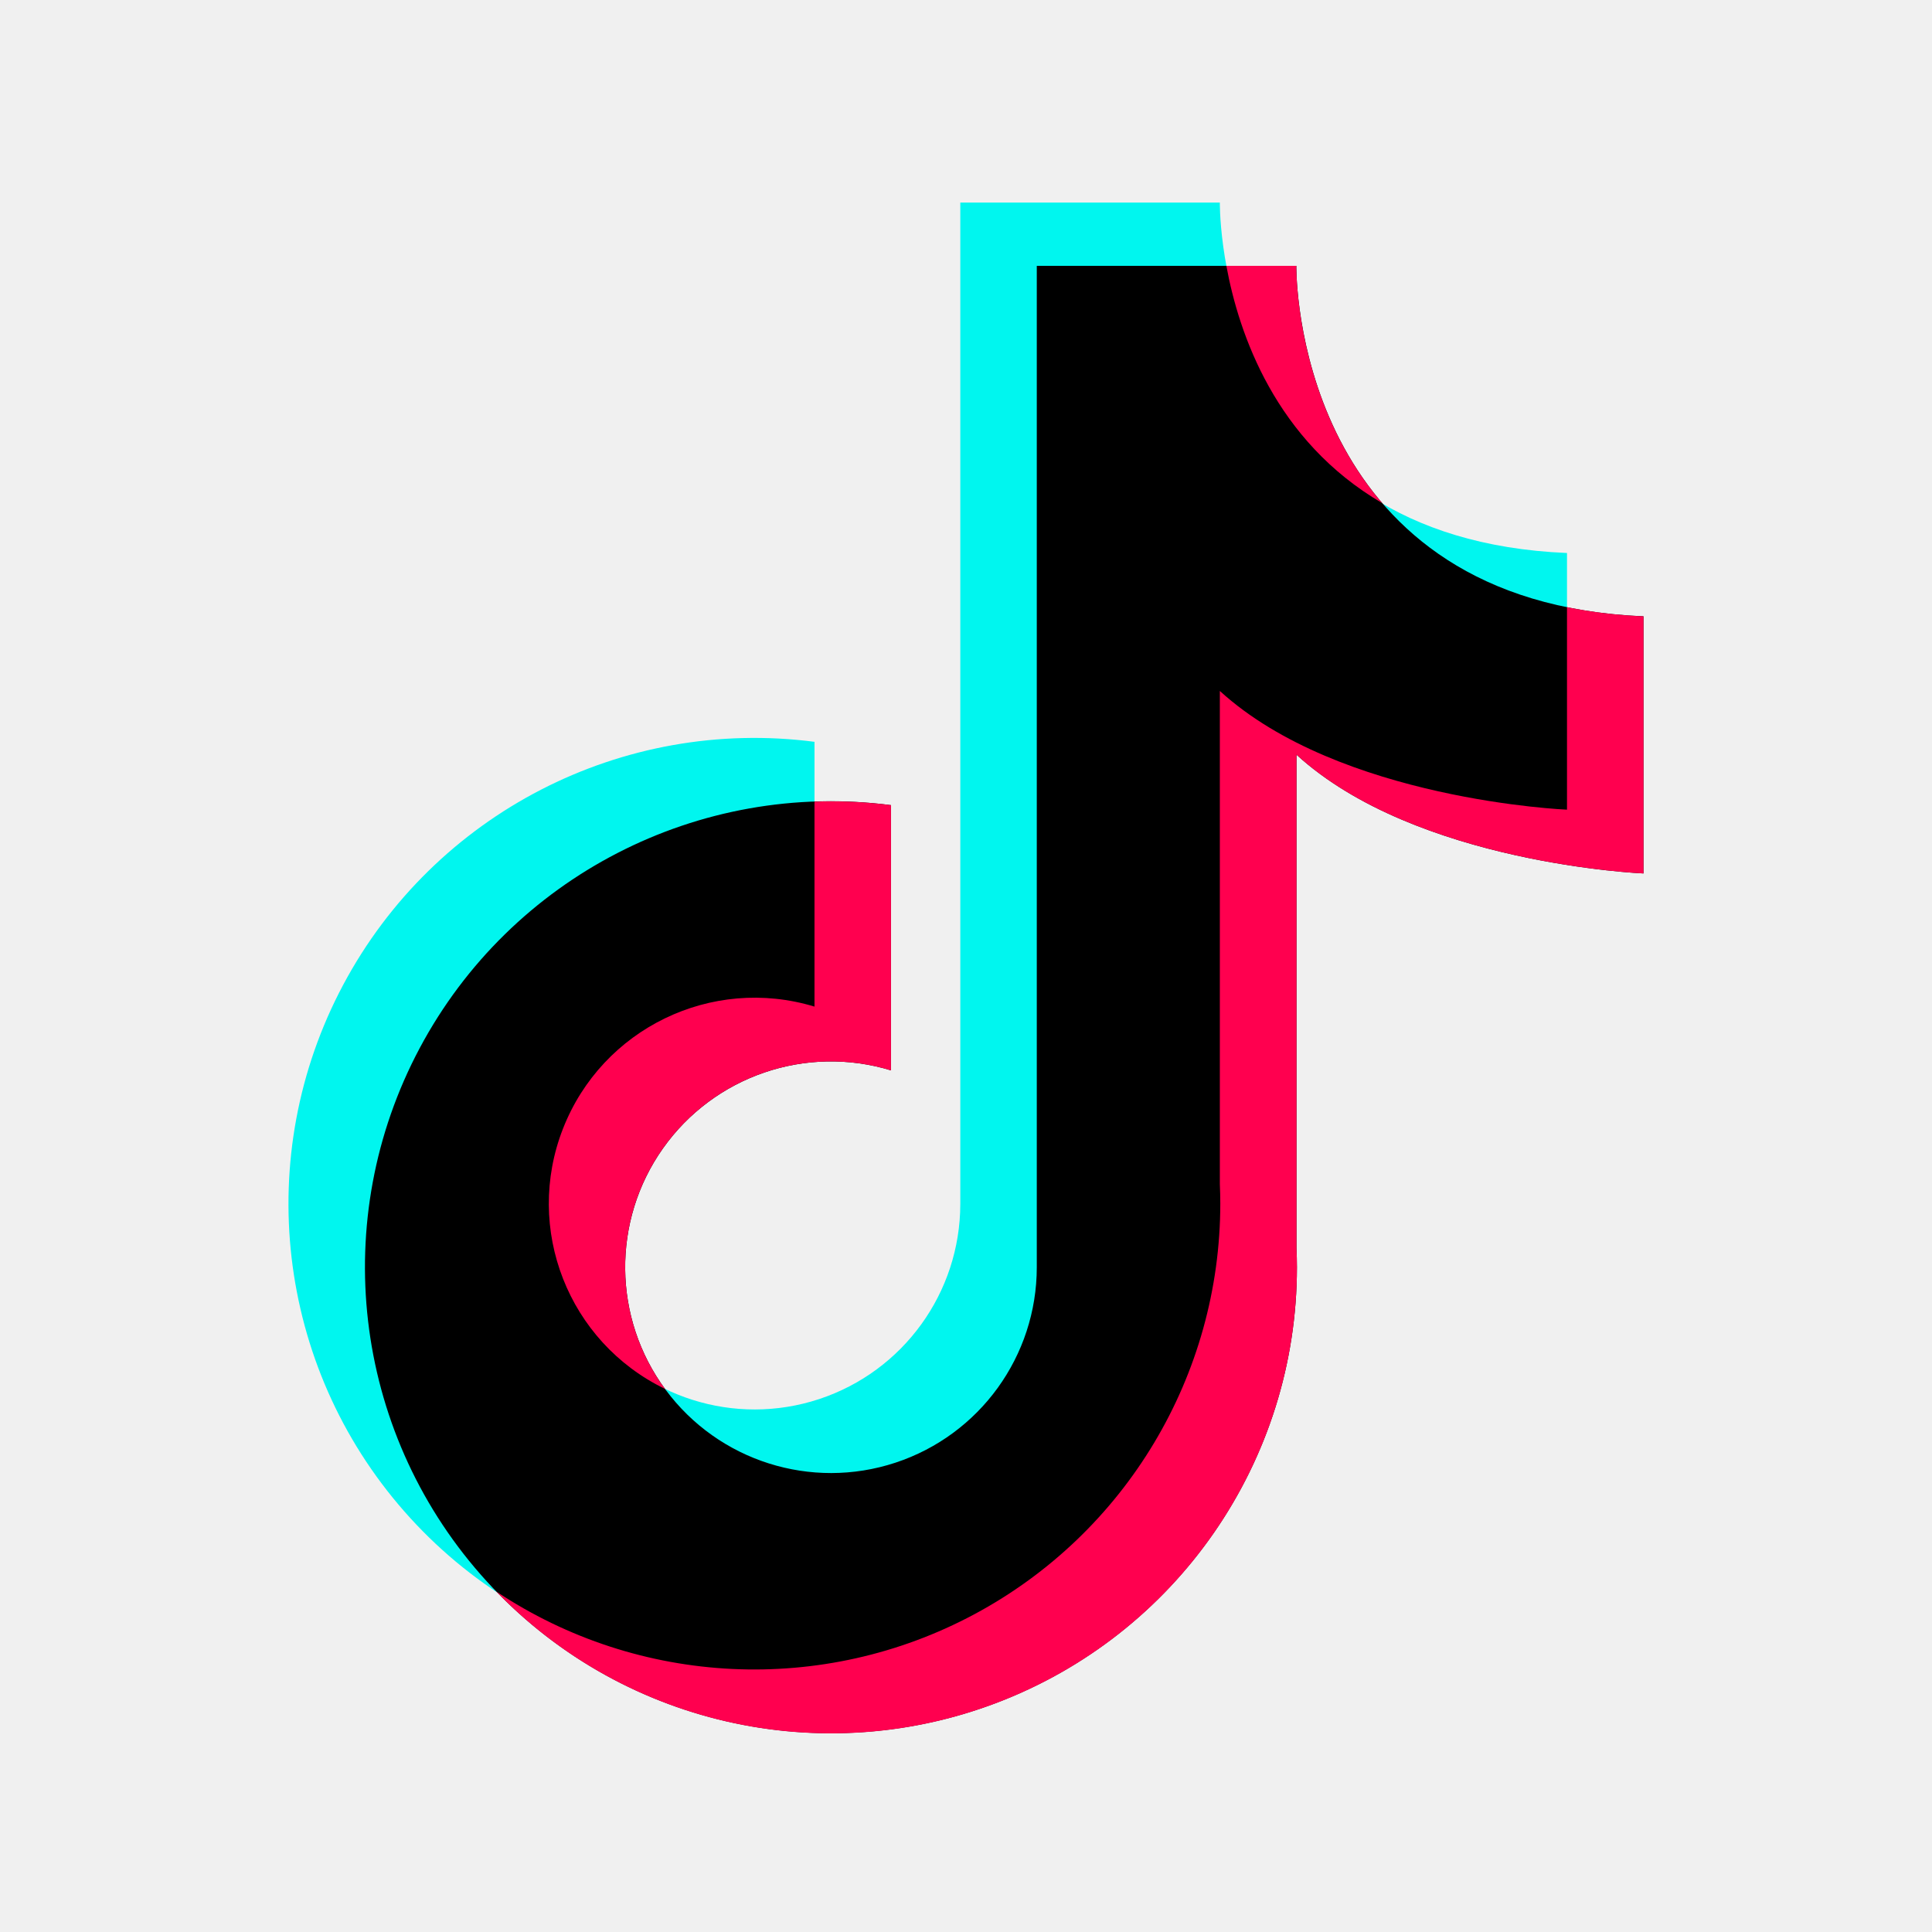
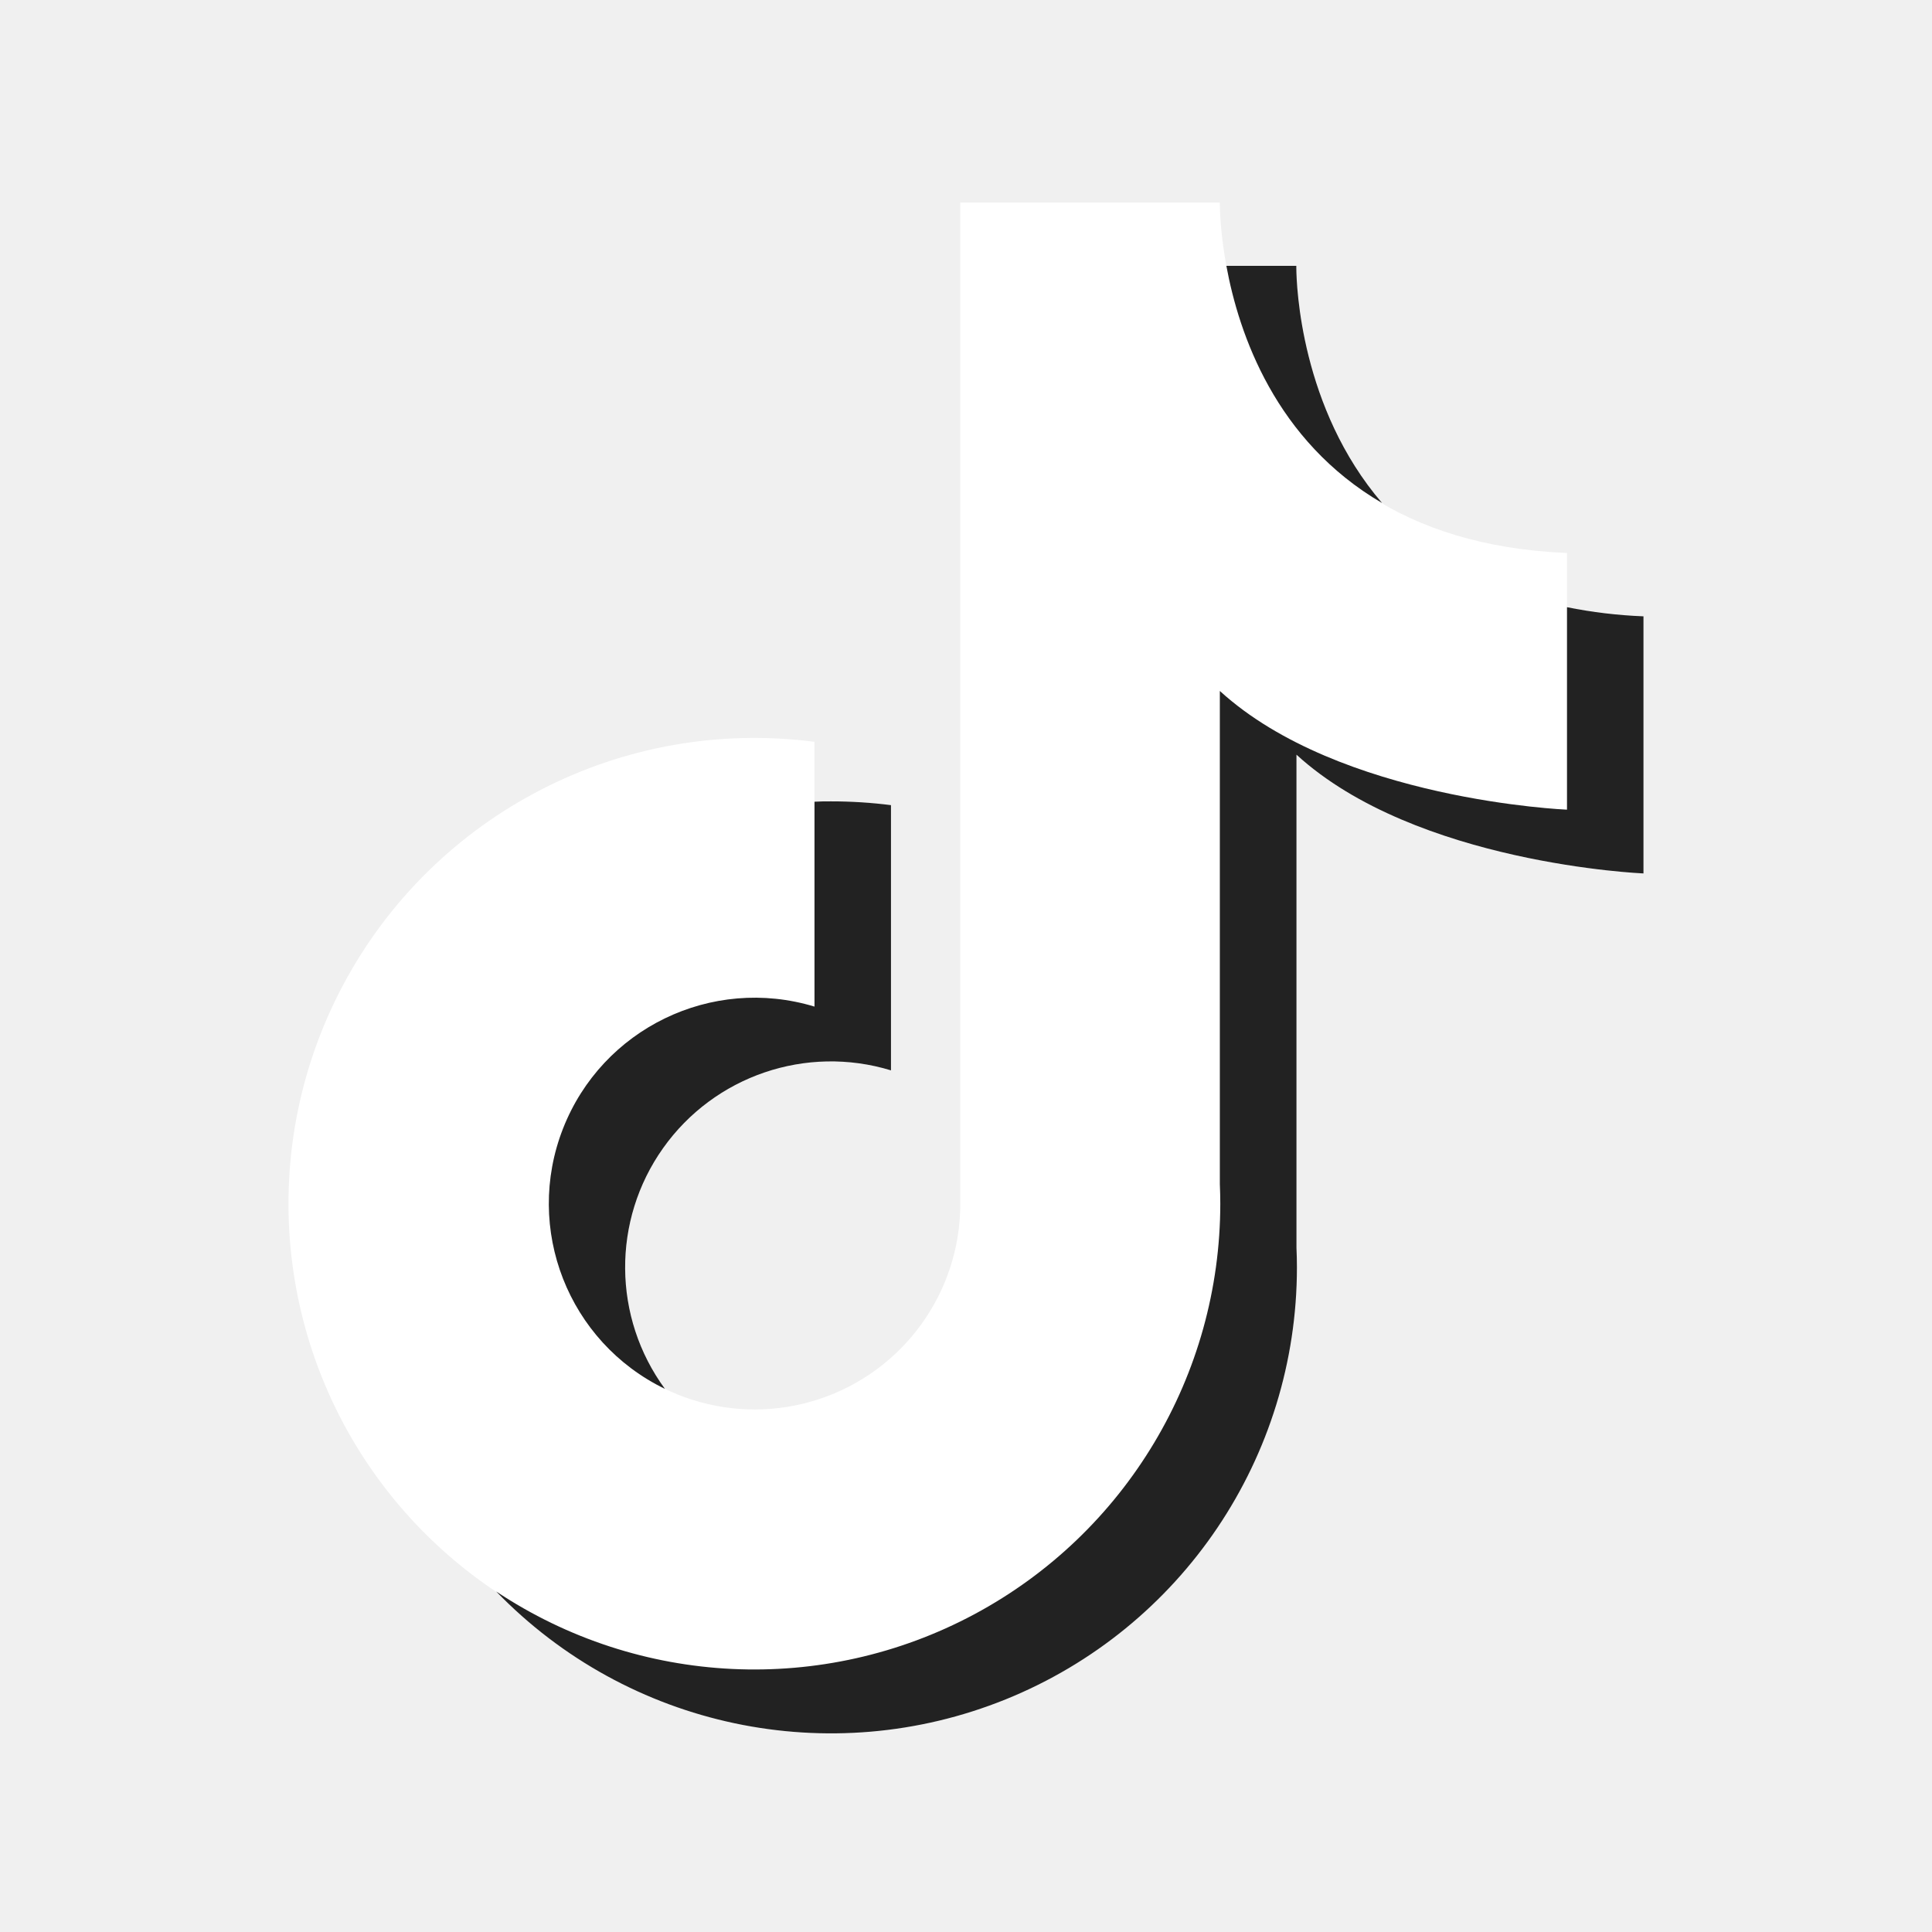
<svg xmlns="http://www.w3.org/2000/svg" id="Apple" viewBox="0 0 512 512">
  <defs>
-     <style>.cls-1{fill:#00f6ef;}.cls-2{fill:#ff004f;}</style>
+     <style>
+       .cls-1 { fill: #ffffff; }
+       .cls-2 { fill: #222; }
+     </style>
  </defs>
  <path class="cls-1" d="M415.27,214.69V146.55c-89.08-3.75-91.89-84.69-92-92.3v-.57H254.49V319.06h0a54.5,54.5,0,1,1-38.64-52.18V196.59A123.49,123.49,0,1,0,323.43,319.06c0-1.73-.05-3.45-.12-5.16V183.22C355,212.22,415.27,214.69,415.27,214.69Z" />
-   <path d="M435.54,231.47V163.33c-89.08-3.76-91.89-84.7-92-92.3v-.58H274.76V335.84h0a54.54,54.54,0,1,1-38.64-52.18V213.37A123.49,123.49,0,1,0,343.7,335.84c0-1.73-.05-3.45-.12-5.16V200C375.28,229,435.54,231.47,435.54,231.47Z" />
+   <path fill="#ffffff" d="M435.54,231.47V163.33c-89.08-3.76-91.89-84.7-92-92.3v-.58H274.76V335.84h0a54.54,54.54,0,1,1-38.64-52.18V213.37A123.49,123.49,0,1,0,343.7,335.84c0-1.73-.05-3.45-.12-5.16V200C375.28,229,435.54,231.47,435.54,231.47Z" />
  <path class="cls-2" d="M325,70.45c3.32,18.07,13,46.34,41.28,62.87-21.6-25.15-22.7-57.61-22.74-62.29v-.58Z" />
  <path class="cls-2" d="M435.54,231.47V163.33a127.94,127.94,0,0,1-20.27-2.42v53.66s-60.26-2.47-92-31.46V313.78c.07,1.72.12,3.43.12,5.16a123.49,123.49,0,0,1-191.9,102.81A123.48,123.48,0,0,0,343.7,335.84c0-1.73-.05-3.45-.12-5.16V200C375.28,229,435.54,231.47,435.54,231.47Z" />
  <path class="cls-2" d="M215.85,266.76a54.56,54.56,0,0,0-39.63,101.31,54.54,54.54,0,0,1,59.9-84.41V213.37a124.69,124.69,0,0,0-15.91-1c-1.46,0-2.91,0-4.36.09Z" />
</svg>
